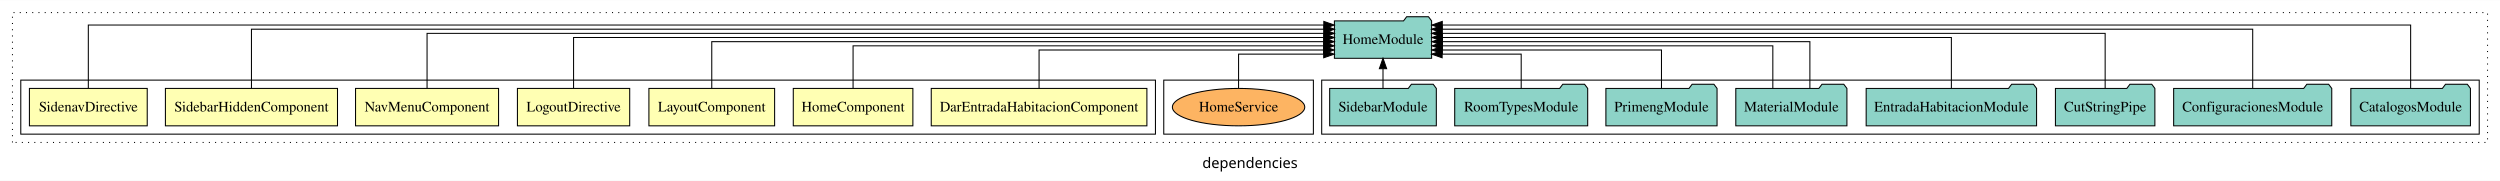
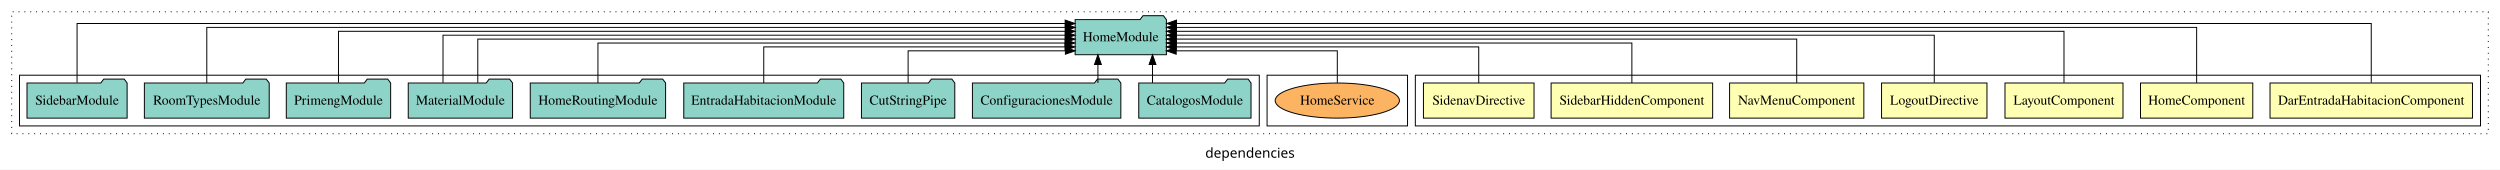
- <svg xmlns="http://www.w3.org/2000/svg" width="2406pt" height="174pt" viewBox="0.00 0.00 2406.00 173.80">
+ <svg xmlns="http://www.w3.org/2000/svg" width="2563pt" height="174pt" viewBox="0.00 0.00 2563.00 173.80">
  <g id="graph0" class="graph" transform="scale(1 1) rotate(0) translate(4 169.8)">
-     <polygon fill="white" stroke="transparent" points="-4,4 -4,-169.8 2402,-169.8 2402,4 -4,4" />
-     <text text-anchor="middle" x="1199" y="-8.2" font-family="sans-serif" font-size="14.00">dependencies</text>
+     <polygon fill="white" stroke="transparent" points="-4,4 -4,-169.8 2559,-169.8 2559,4 -4,4" />
+     <text text-anchor="middle" x="1277.5" y="-8.2" font-family="sans-serif" font-size="14.00">dependencies</text>
    <g id="clust1" class="cluster">
-       <polygon fill="none" stroke="black" stroke-dasharray="1,5" points="8,-32.8 8,-157.8 2390,-157.8 2390,-32.8 8,-32.8" />
+       <polygon fill="none" stroke="black" stroke-dasharray="1,5" points="8,-32.8 8,-157.8 2547,-157.8 2547,-32.8 8,-32.8" />
+     </g>
+     <g id="clust2" class="cluster">
+       <polygon fill="none" stroke="black" points="1447,-40.8 1447,-92.8 2539,-92.8 2539,-40.8 1447,-40.8" />
+     </g>
+     <g id="clust13" class="cluster">
+       <polygon fill="none" stroke="black" points="1295,-40.8 1295,-92.8 1439,-92.8 1439,-40.8 1295,-40.8" />
    </g>
    <g id="clust10" class="cluster">
-       <polygon fill="none" stroke="black" points="1268,-40.8 1268,-92.8 2382,-92.8 2382,-40.8 1268,-40.8" />
-     </g>
-     <g id="clust13" class="cluster">
-       <polygon fill="none" stroke="black" points="1116,-40.8 1116,-92.8 1260,-92.8 1260,-40.8 1116,-40.8" />
-     </g>
-     <g id="clust2" class="cluster">
-       <polygon fill="none" stroke="black" points="16,-40.8 16,-92.8 1108,-92.8 1108,-40.8 16,-40.8" />
+       <polygon fill="none" stroke="black" points="16,-40.8 16,-92.8 1287,-92.8 1287,-40.8 16,-40.8" />
    </g>
    <g id="node1" class="node">
-       <polygon fill="#ffffb3" stroke="black" points="1099.77,-84.8 892.23,-84.8 892.23,-48.8 1099.77,-48.8 1099.77,-84.8" />
-       <text text-anchor="middle" x="996" y="-62.6" font-family="Times,serif" font-size="14.00">DarEntradaHabitacionComponent</text>
+       <polygon fill="#ffffb3" stroke="black" points="2530.77,-84.8 2323.23,-84.8 2323.23,-48.8 2530.77,-48.8 2530.77,-84.8" />
+       <text text-anchor="middle" x="2427" y="-62.6" font-family="Times,serif" font-size="14.00">DarEntradaHabitacionComponent</text>
    </g>
    <g id="node8" class="node">
-       <polygon fill="#8dd3c7" stroke="black" points="1373.77,-149.8 1370.77,-153.8 1349.77,-153.8 1346.77,-149.8 1280.23,-149.8 1280.23,-113.8 1373.77,-113.8 1373.77,-149.8" />
-       <text text-anchor="middle" x="1327" y="-127.6" font-family="Times,serif" font-size="14.00">HomeModule</text>
+       <polygon fill="#8dd3c7" stroke="black" points="1191.77,-149.8 1188.77,-153.8 1167.77,-153.8 1164.77,-149.8 1098.23,-149.8 1098.23,-113.8 1191.77,-113.8 1191.77,-149.8" />
+       <text text-anchor="middle" x="1145" y="-127.6" font-family="Times,serif" font-size="14.00">HomeModule</text>
    </g>
    <g id="edge1" class="edge">
-       <path fill="none" stroke="black" d="M996,-84.81C996,-100.85 996,-121.8 996,-121.8 996,-121.8 1269.93,-121.8 1269.93,-121.8" />
-       <polygon fill="black" stroke="black" points="1269.93,-125.3 1279.93,-121.8 1269.93,-118.3 1269.93,-125.3" />
+       <path fill="none" stroke="black" d="M2427,-85.12C2427,-108.46 2427,-145.8 2427,-145.8 2427,-145.8 1202.15,-145.8 1202.15,-145.8" />
+       <polygon fill="black" stroke="black" points="1202.15,-142.3 1192.15,-145.8 1202.15,-149.3 1202.15,-142.3" />
    </g>
    <g id="node2" class="node">
-       <polygon fill="#ffffb3" stroke="black" points="874.55,-84.8 759.45,-84.8 759.45,-48.8 874.55,-48.8 874.55,-84.8" />
-       <text text-anchor="middle" x="817" y="-62.6" font-family="Times,serif" font-size="14.00">HomeComponent</text>
+       <polygon fill="#ffffb3" stroke="black" points="2305.55,-84.8 2190.45,-84.8 2190.45,-48.8 2305.55,-48.8 2305.55,-84.8" />
+       <text text-anchor="middle" x="2248" y="-62.6" font-family="Times,serif" font-size="14.00">HomeComponent</text>
    </g>
    <g id="edge2" class="edge">
-       <path fill="none" stroke="black" d="M817,-84.82C817,-102.17 817,-125.8 817,-125.8 817,-125.8 1269.93,-125.8 1269.93,-125.8" />
-       <polygon fill="black" stroke="black" points="1269.93,-129.3 1279.93,-125.8 1269.93,-122.3 1269.93,-129.3" />
+       <path fill="none" stroke="black" d="M2248,-84.96C2248,-107.15 2248,-141.8 2248,-141.8 2248,-141.8 1202.04,-141.8 1202.04,-141.8" />
+       <polygon fill="black" stroke="black" points="1202.04,-138.3 1192.04,-141.8 1202.04,-145.3 1202.04,-138.3" />
    </g>
    <g id="node3" class="node">
-       <polygon fill="#ffffb3" stroke="black" points="741.49,-84.8 620.51,-84.8 620.51,-48.8 741.49,-48.8 741.49,-84.8" />
-       <text text-anchor="middle" x="681" y="-62.6" font-family="Times,serif" font-size="14.00">LayoutComponent</text>
+       <polygon fill="#ffffb3" stroke="black" points="2172.49,-84.8 2051.51,-84.8 2051.51,-48.8 2172.49,-48.8 2172.49,-84.8" />
+       <text text-anchor="middle" x="2112" y="-62.6" font-family="Times,serif" font-size="14.00">LayoutComponent</text>
    </g>
    <g id="edge3" class="edge">
-       <path fill="none" stroke="black" d="M681,-85.02C681,-103.63 681,-129.8 681,-129.8 681,-129.8 1270.02,-129.8 1270.02,-129.8" />
-       <polygon fill="black" stroke="black" points="1270.02,-133.3 1280.02,-129.8 1270.02,-126.3 1270.02,-133.3" />
+       <path fill="none" stroke="black" d="M2112,-85.08C2112,-106.12 2112,-137.8 2112,-137.8 2112,-137.8 1201.97,-137.8 1201.97,-137.8" />
+       <polygon fill="black" stroke="black" points="1201.97,-134.3 1191.97,-137.8 1201.97,-141.3 1201.97,-134.3" />
    </g>
    <g id="node4" class="node">
-       <polygon fill="#ffffb3" stroke="black" points="602.03,-84.8 493.97,-84.8 493.97,-48.8 602.03,-48.8 602.03,-84.8" />
-       <text text-anchor="middle" x="548" y="-62.6" font-family="Times,serif" font-size="14.00">LogoutDirective</text>
+       <polygon fill="#ffffb3" stroke="black" points="2033.03,-84.8 1924.97,-84.8 1924.97,-48.8 2033.03,-48.8 2033.03,-84.8" />
+       <text text-anchor="middle" x="1979" y="-62.6" font-family="Times,serif" font-size="14.00">LogoutDirective</text>
    </g>
    <g id="edge4" class="edge">
-       <path fill="none" stroke="black" d="M548,-85.11C548,-104.95 548,-133.8 548,-133.8 548,-133.8 1270.02,-133.8 1270.02,-133.8" />
-       <polygon fill="black" stroke="black" points="1270.02,-137.3 1280.02,-133.8 1270.02,-130.3 1270.02,-137.3" />
+       <path fill="none" stroke="black" d="M1979,-85.11C1979,-104.95 1979,-133.8 1979,-133.8 1979,-133.8 1201.93,-133.8 1201.93,-133.8" />
+       <polygon fill="black" stroke="black" points="1201.93,-130.3 1191.93,-133.8 1201.93,-137.3 1201.93,-130.3" />
    </g>
    <g id="node5" class="node">
-       <polygon fill="#ffffb3" stroke="black" points="475.82,-84.8 338.18,-84.8 338.18,-48.8 475.82,-48.8 475.82,-84.8" />
-       <text text-anchor="middle" x="407" y="-62.6" font-family="Times,serif" font-size="14.00">NavMenuComponent</text>
+       <polygon fill="#ffffb3" stroke="black" points="1906.82,-84.8 1769.18,-84.8 1769.18,-48.8 1906.82,-48.8 1906.82,-84.8" />
+       <text text-anchor="middle" x="1838" y="-62.6" font-family="Times,serif" font-size="14.00">NavMenuComponent</text>
    </g>
    <g id="edge5" class="edge">
-       <path fill="none" stroke="black" d="M407,-85.08C407,-106.12 407,-137.8 407,-137.8 407,-137.8 1270.11,-137.8 1270.11,-137.8" />
-       <polygon fill="black" stroke="black" points="1270.11,-141.3 1280.11,-137.8 1270.11,-134.3 1270.11,-141.3" />
+       <path fill="none" stroke="black" d="M1838,-85.02C1838,-103.63 1838,-129.8 1838,-129.8 1838,-129.8 1201.82,-129.8 1201.82,-129.8" />
+       <polygon fill="black" stroke="black" points="1201.82,-126.3 1191.82,-129.8 1201.82,-133.3 1201.82,-126.3" />
    </g>
    <g id="node6" class="node">
-       <polygon fill="#ffffb3" stroke="black" points="320.81,-84.8 155.19,-84.8 155.19,-48.8 320.81,-48.8 320.81,-84.8" />
-       <text text-anchor="middle" x="238" y="-62.6" font-family="Times,serif" font-size="14.00">SidebarHiddenComponent</text>
+       <polygon fill="#ffffb3" stroke="black" points="1751.81,-84.8 1586.19,-84.8 1586.19,-48.8 1751.81,-48.8 1751.81,-84.8" />
+       <text text-anchor="middle" x="1669" y="-62.6" font-family="Times,serif" font-size="14.00">SidebarHiddenComponent</text>
    </g>
    <g id="edge6" class="edge">
-       <path fill="none" stroke="black" d="M238,-84.96C238,-107.15 238,-141.8 238,-141.8 238,-141.8 1270.21,-141.8 1270.21,-141.8" />
-       <polygon fill="black" stroke="black" points="1270.21,-145.3 1280.21,-141.8 1270.21,-138.3 1270.21,-145.3" />
+       <path fill="none" stroke="black" d="M1669,-84.82C1669,-102.17 1669,-125.8 1669,-125.8 1669,-125.8 1201.96,-125.8 1201.96,-125.8" />
+       <polygon fill="black" stroke="black" points="1201.96,-122.3 1191.96,-125.8 1201.96,-129.3 1201.96,-122.3" />
    </g>
    <g id="node7" class="node">
-       <polygon fill="#ffffb3" stroke="black" points="137.69,-84.8 24.31,-84.8 24.31,-48.8 137.69,-48.8 137.69,-84.8" />
-       <text text-anchor="middle" x="81" y="-62.6" font-family="Times,serif" font-size="14.00">SidenavDirective</text>
+       <polygon fill="#ffffb3" stroke="black" points="1568.69,-84.8 1455.31,-84.8 1455.31,-48.8 1568.69,-48.8 1568.69,-84.8" />
+       <text text-anchor="middle" x="1512" y="-62.6" font-family="Times,serif" font-size="14.00">SidenavDirective</text>
    </g>
    <g id="edge7" class="edge">
-       <path fill="none" stroke="black" d="M81,-85.12C81,-108.46 81,-145.8 81,-145.8 81,-145.8 1270.05,-145.8 1270.05,-145.8" />
-       <polygon fill="black" stroke="black" points="1270.05,-149.3 1280.05,-145.8 1270.05,-142.3 1270.05,-149.3" />
+       <path fill="none" stroke="black" d="M1512,-84.81C1512,-100.85 1512,-121.8 1512,-121.8 1512,-121.8 1201.85,-121.8 1201.85,-121.8" />
+       <polygon fill="black" stroke="black" points="1201.85,-118.3 1191.85,-121.8 1201.85,-125.3 1201.85,-118.3" />
    </g>
    <g id="node9" class="node">
-       <polygon fill="#8dd3c7" stroke="black" points="2373.55,-84.8 2370.55,-88.8 2349.55,-88.8 2346.55,-84.8 2258.45,-84.8 2258.45,-48.8 2373.55,-48.8 2373.55,-84.8" />
-       <text text-anchor="middle" x="2316" y="-62.6" font-family="Times,serif" font-size="14.00">CatalogosModule</text>
+       <polygon fill="#8dd3c7" stroke="black" points="1278.55,-84.8 1275.55,-88.8 1254.55,-88.8 1251.55,-84.8 1163.45,-84.8 1163.45,-48.8 1278.55,-48.8 1278.55,-84.8" />
+       <text text-anchor="middle" x="1221" y="-62.6" font-family="Times,serif" font-size="14.00">CatalogosModule</text>
    </g>
    <g id="edge8" class="edge">
-       <path fill="none" stroke="black" d="M2316,-85.12C2316,-108.46 2316,-145.8 2316,-145.8 2316,-145.8 1384.04,-145.8 1384.04,-145.8" />
-       <polygon fill="black" stroke="black" points="1384.04,-142.3 1374.04,-145.8 1384.04,-149.3 1384.04,-142.3" />
+       <path fill="none" stroke="black" d="M1177.56,-84.91C1177.56,-84.91 1177.56,-103.79 1177.56,-103.79" />
+       <polygon fill="black" stroke="black" points="1174.06,-103.79 1177.56,-113.79 1181.06,-103.79 1174.06,-103.79" />
    </g>
    <g id="node10" class="node">
-       <polygon fill="#8dd3c7" stroke="black" points="2240.08,-84.8 2237.08,-88.8 2216.08,-88.8 2213.08,-84.8 2087.92,-84.8 2087.92,-48.8 2240.08,-48.8 2240.08,-84.8" />
-       <text text-anchor="middle" x="2164" y="-62.6" font-family="Times,serif" font-size="14.00">ConfiguracionesModule</text>
+       <polygon fill="#8dd3c7" stroke="black" points="1145.08,-84.8 1142.08,-88.8 1121.08,-88.8 1118.08,-84.8 992.92,-84.8 992.92,-48.8 1145.08,-48.8 1145.08,-84.8" />
+       <text text-anchor="middle" x="1069" y="-62.6" font-family="Times,serif" font-size="14.00">ConfiguracionesModule</text>
    </g>
    <g id="edge9" class="edge">
-       <path fill="none" stroke="black" d="M2164,-84.96C2164,-107.15 2164,-141.8 2164,-141.8 2164,-141.8 1383.79,-141.8 1383.79,-141.8" />
-       <polygon fill="black" stroke="black" points="1383.79,-138.3 1373.79,-141.8 1383.79,-145.3 1383.79,-138.3" />
+       <path fill="none" stroke="black" d="M1121.58,-84.91C1121.58,-84.91 1121.58,-103.79 1121.58,-103.79" />
+       <polygon fill="black" stroke="black" points="1118.08,-103.79 1121.58,-113.79 1125.08,-103.79 1118.08,-103.79" />
    </g>
    <g id="node11" class="node">
-       <polygon fill="#8dd3c7" stroke="black" points="2069.85,-84.8 2066.85,-88.8 2045.85,-88.8 2042.85,-84.8 1974.15,-84.8 1974.15,-48.8 2069.85,-48.8 2069.85,-84.8" />
-       <text text-anchor="middle" x="2022" y="-62.6" font-family="Times,serif" font-size="14.00">CutStringPipe</text>
+       <polygon fill="#8dd3c7" stroke="black" points="974.85,-84.8 971.85,-88.8 950.85,-88.8 947.85,-84.8 879.15,-84.8 879.15,-48.8 974.85,-48.8 974.85,-84.8" />
+       <text text-anchor="middle" x="927" y="-62.6" font-family="Times,serif" font-size="14.00">CutStringPipe</text>
    </g>
    <g id="edge10" class="edge">
-       <path fill="none" stroke="black" d="M2022,-85.08C2022,-106.12 2022,-137.8 2022,-137.8 2022,-137.8 1383.95,-137.8 1383.95,-137.8" />
-       <polygon fill="black" stroke="black" points="1383.95,-134.3 1373.95,-137.8 1383.95,-141.3 1383.95,-134.3" />
+       <path fill="none" stroke="black" d="M927,-84.92C927,-99.58 927,-117.8 927,-117.8 927,-117.8 1088.23,-117.8 1088.23,-117.8" />
+       <polygon fill="black" stroke="black" points="1088.23,-121.3 1098.23,-117.8 1088.23,-114.3 1088.23,-121.3" />
    </g>
    <g id="node12" class="node">
-       <polygon fill="#8dd3c7" stroke="black" points="1956,-84.8 1953,-88.8 1932,-88.8 1929,-84.8 1792,-84.8 1792,-48.8 1956,-48.8 1956,-84.8" />
-       <text text-anchor="middle" x="1874" y="-62.6" font-family="Times,serif" font-size="14.00">EntradaHabitacionModule</text>
+       <polygon fill="#8dd3c7" stroke="black" points="861,-84.8 858,-88.8 837,-88.8 834,-84.8 697,-84.8 697,-48.8 861,-48.8 861,-84.8" />
+       <text text-anchor="middle" x="779" y="-62.6" font-family="Times,serif" font-size="14.00">EntradaHabitacionModule</text>
    </g>
    <g id="edge11" class="edge">
-       <path fill="none" stroke="black" d="M1874,-85.11C1874,-104.95 1874,-133.8 1874,-133.8 1874,-133.8 1384.11,-133.8 1384.11,-133.8" />
-       <polygon fill="black" stroke="black" points="1384.11,-130.3 1374.11,-133.8 1384.11,-137.3 1384.11,-130.3" />
+       <path fill="none" stroke="black" d="M779,-84.81C779,-100.85 779,-121.8 779,-121.8 779,-121.8 1087.9,-121.8 1087.9,-121.8" />
+       <polygon fill="black" stroke="black" points="1087.9,-125.3 1097.9,-121.8 1087.9,-118.3 1087.9,-125.3" />
    </g>
    <g id="node13" class="node">
-       <polygon fill="#8dd3c7" stroke="black" points="1773.47,-84.8 1770.47,-88.8 1749.47,-88.8 1746.47,-84.8 1666.53,-84.8 1666.53,-48.8 1773.47,-48.8 1773.47,-84.8" />
-       <text text-anchor="middle" x="1720" y="-62.6" font-family="Times,serif" font-size="14.00">MaterialModule</text>
+       <polygon fill="#8dd3c7" stroke="black" points="678.38,-84.8 675.38,-88.8 654.38,-88.8 651.38,-84.8 539.62,-84.8 539.62,-48.8 678.38,-48.8 678.38,-84.8" />
+       <text text-anchor="middle" x="609" y="-62.6" font-family="Times,serif" font-size="14.00">HomeRoutingModule</text>
    </g>
    <g id="edge12" class="edge">
-       <path fill="none" stroke="black" d="M1702.17,-84.82C1702.17,-102.17 1702.17,-125.8 1702.17,-125.8 1702.17,-125.8 1384.14,-125.8 1384.14,-125.8" />
-       <polygon fill="black" stroke="black" points="1384.14,-122.3 1374.14,-125.8 1384.14,-129.3 1384.14,-122.3" />
+       <path fill="none" stroke="black" d="M609,-84.82C609,-102.17 609,-125.8 609,-125.8 609,-125.8 1087.9,-125.8 1087.9,-125.8" />
+       <polygon fill="black" stroke="black" points="1087.9,-129.3 1097.9,-125.8 1087.9,-122.3 1087.9,-129.3" />
+     </g>
+     <g id="node14" class="node">
+       <polygon fill="#8dd3c7" stroke="black" points="521.47,-84.8 518.47,-88.8 497.47,-88.8 494.47,-84.8 414.53,-84.8 414.53,-48.8 521.47,-48.8 521.47,-84.8" />
+       <text text-anchor="middle" x="468" y="-62.6" font-family="Times,serif" font-size="14.00">MaterialModule</text>
    </g>
    <g id="edge13" class="edge">
-       <path fill="none" stroke="black" d="M1737.83,-85.02C1737.83,-103.63 1737.83,-129.8 1737.83,-129.8 1737.83,-129.8 1384.13,-129.8 1384.13,-129.8" />
-       <polygon fill="black" stroke="black" points="1384.13,-126.3 1374.13,-129.8 1384.13,-133.3 1384.13,-126.3" />
-     </g>
-     <g id="node14" class="node">
-       <polygon fill="#8dd3c7" stroke="black" points="1648.49,-84.8 1645.49,-88.8 1624.49,-88.8 1621.49,-84.8 1541.51,-84.8 1541.51,-48.8 1648.49,-48.8 1648.49,-84.8" />
-       <text text-anchor="middle" x="1595" y="-62.6" font-family="Times,serif" font-size="14.00">PrimengModule</text>
+       <path fill="none" stroke="black" d="M450.17,-85.11C450.17,-104.95 450.17,-133.8 450.17,-133.8 450.17,-133.8 1088.06,-133.8 1088.06,-133.8" />
+       <polygon fill="black" stroke="black" points="1088.06,-137.3 1098.06,-133.8 1088.06,-130.3 1088.06,-137.3" />
    </g>
    <g id="edge14" class="edge">
-       <path fill="none" stroke="black" d="M1595,-84.81C1595,-100.85 1595,-121.8 1595,-121.8 1595,-121.8 1383.99,-121.8 1383.99,-121.8" />
-       <polygon fill="black" stroke="black" points="1383.99,-118.3 1373.99,-121.8 1383.99,-125.3 1383.99,-118.3" />
+       <path fill="none" stroke="black" d="M485.83,-85.02C485.83,-103.63 485.83,-129.8 485.83,-129.8 485.83,-129.8 1088.12,-129.8 1088.12,-129.8" />
+       <polygon fill="black" stroke="black" points="1088.12,-133.3 1098.12,-129.8 1088.12,-126.3 1088.12,-133.3" />
    </g>
    <g id="node15" class="node">
-       <polygon fill="#8dd3c7" stroke="black" points="1523.99,-84.8 1520.99,-88.8 1499.99,-88.8 1496.99,-84.8 1396.01,-84.8 1396.01,-48.8 1523.99,-48.8 1523.99,-84.8" />
-       <text text-anchor="middle" x="1460" y="-62.6" font-family="Times,serif" font-size="14.00">RoomTypesModule</text>
+       <polygon fill="#8dd3c7" stroke="black" points="396.49,-84.8 393.49,-88.8 372.49,-88.8 369.49,-84.8 289.51,-84.8 289.51,-48.8 396.49,-48.8 396.49,-84.8" />
+       <text text-anchor="middle" x="343" y="-62.6" font-family="Times,serif" font-size="14.00">PrimengModule</text>
    </g>
    <g id="edge15" class="edge">
-       <path fill="none" stroke="black" d="M1460,-84.92C1460,-99.58 1460,-117.8 1460,-117.8 1460,-117.8 1383.89,-117.8 1383.89,-117.8" />
-       <polygon fill="black" stroke="black" points="1383.89,-114.3 1373.89,-117.8 1383.89,-121.3 1383.89,-114.3" />
+       <path fill="none" stroke="black" d="M343,-85.08C343,-106.12 343,-137.8 343,-137.8 343,-137.8 1088.12,-137.8 1088.12,-137.8" />
+       <polygon fill="black" stroke="black" points="1088.12,-141.3 1098.12,-137.8 1088.12,-134.3 1088.12,-141.3" />
    </g>
    <g id="node16" class="node">
-       <polygon fill="#8dd3c7" stroke="black" points="1378.32,-84.8 1375.32,-88.8 1354.32,-88.8 1351.32,-84.8 1275.68,-84.8 1275.68,-48.8 1378.32,-48.8 1378.32,-84.8" />
-       <text text-anchor="middle" x="1327" y="-62.6" font-family="Times,serif" font-size="14.00">SidebarModule</text>
+       <polygon fill="#8dd3c7" stroke="black" points="271.99,-84.8 268.99,-88.8 247.99,-88.8 244.99,-84.8 144.01,-84.8 144.01,-48.8 271.99,-48.8 271.99,-84.8" />
+       <text text-anchor="middle" x="208" y="-62.6" font-family="Times,serif" font-size="14.00">RoomTypesModule</text>
    </g>
    <g id="edge16" class="edge">
-       <path fill="none" stroke="black" d="M1327,-84.91C1327,-84.91 1327,-103.79 1327,-103.79" />
-       <polygon fill="black" stroke="black" points="1323.5,-103.79 1327,-113.79 1330.5,-103.79 1323.5,-103.79" />
+       <path fill="none" stroke="black" d="M208,-84.96C208,-107.15 208,-141.8 208,-141.8 208,-141.8 1088.21,-141.8 1088.21,-141.8" />
+       <polygon fill="black" stroke="black" points="1088.21,-145.3 1098.21,-141.8 1088.21,-138.3 1088.21,-145.3" />
    </g>
    <g id="node17" class="node">
-       <ellipse fill="#fdb462" stroke="black" cx="1188" cy="-66.8" rx="63.69" ry="18" />
-       <text text-anchor="middle" x="1188" y="-62.6" font-family="Times,serif" font-size="14.00">HomeService</text>
+       <polygon fill="#8dd3c7" stroke="black" points="126.32,-84.8 123.32,-88.8 102.32,-88.8 99.32,-84.8 23.68,-84.8 23.68,-48.8 126.32,-48.8 126.32,-84.8" />
+       <text text-anchor="middle" x="75" y="-62.6" font-family="Times,serif" font-size="14.00">SidebarModule</text>
    </g>
    <g id="edge17" class="edge">
-       <path fill="none" stroke="black" d="M1188,-84.92C1188,-99.58 1188,-117.8 1188,-117.8 1188,-117.8 1269.94,-117.8 1269.94,-117.8" />
-       <polygon fill="black" stroke="black" points="1269.94,-121.3 1279.94,-117.8 1269.94,-114.3 1269.94,-121.3" />
+       <path fill="none" stroke="black" d="M75,-85.12C75,-108.46 75,-145.8 75,-145.8 75,-145.8 1087.99,-145.8 1087.99,-145.8" />
+       <polygon fill="black" stroke="black" points="1087.99,-149.3 1097.99,-145.8 1087.99,-142.3 1087.99,-149.3" />
+     </g>
+     <g id="node18" class="node">
+       <ellipse fill="#fdb462" stroke="black" cx="1367" cy="-66.8" rx="63.69" ry="18" />
+       <text text-anchor="middle" x="1367" y="-62.6" font-family="Times,serif" font-size="14.00">HomeService</text>
+     </g>
+     <g id="edge18" class="edge">
+       <path fill="none" stroke="black" d="M1367,-84.92C1367,-99.58 1367,-117.8 1367,-117.8 1367,-117.8 1201.81,-117.8 1201.81,-117.8" />
+       <polygon fill="black" stroke="black" points="1201.81,-114.3 1191.81,-117.8 1201.81,-121.3 1201.81,-114.3" />
    </g>
  </g>
</svg>
